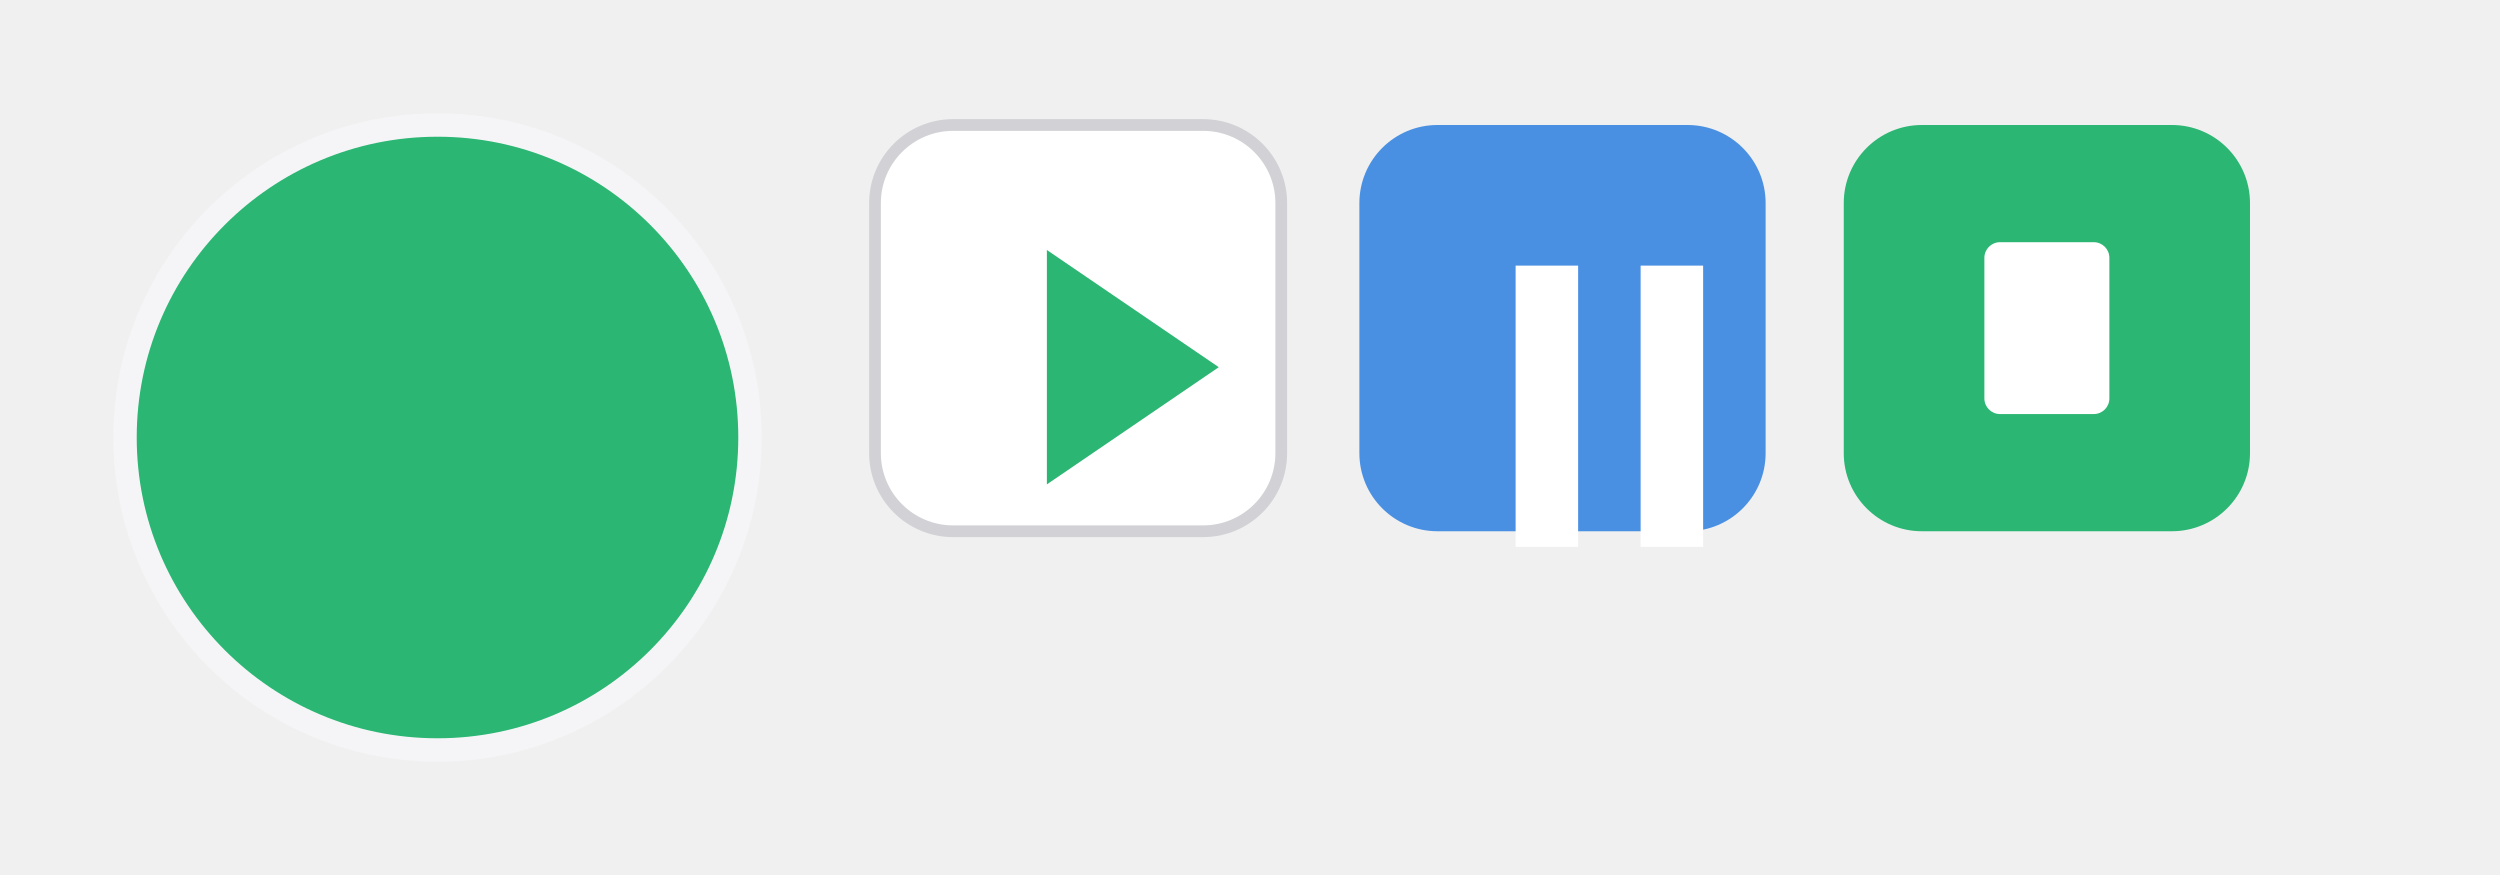
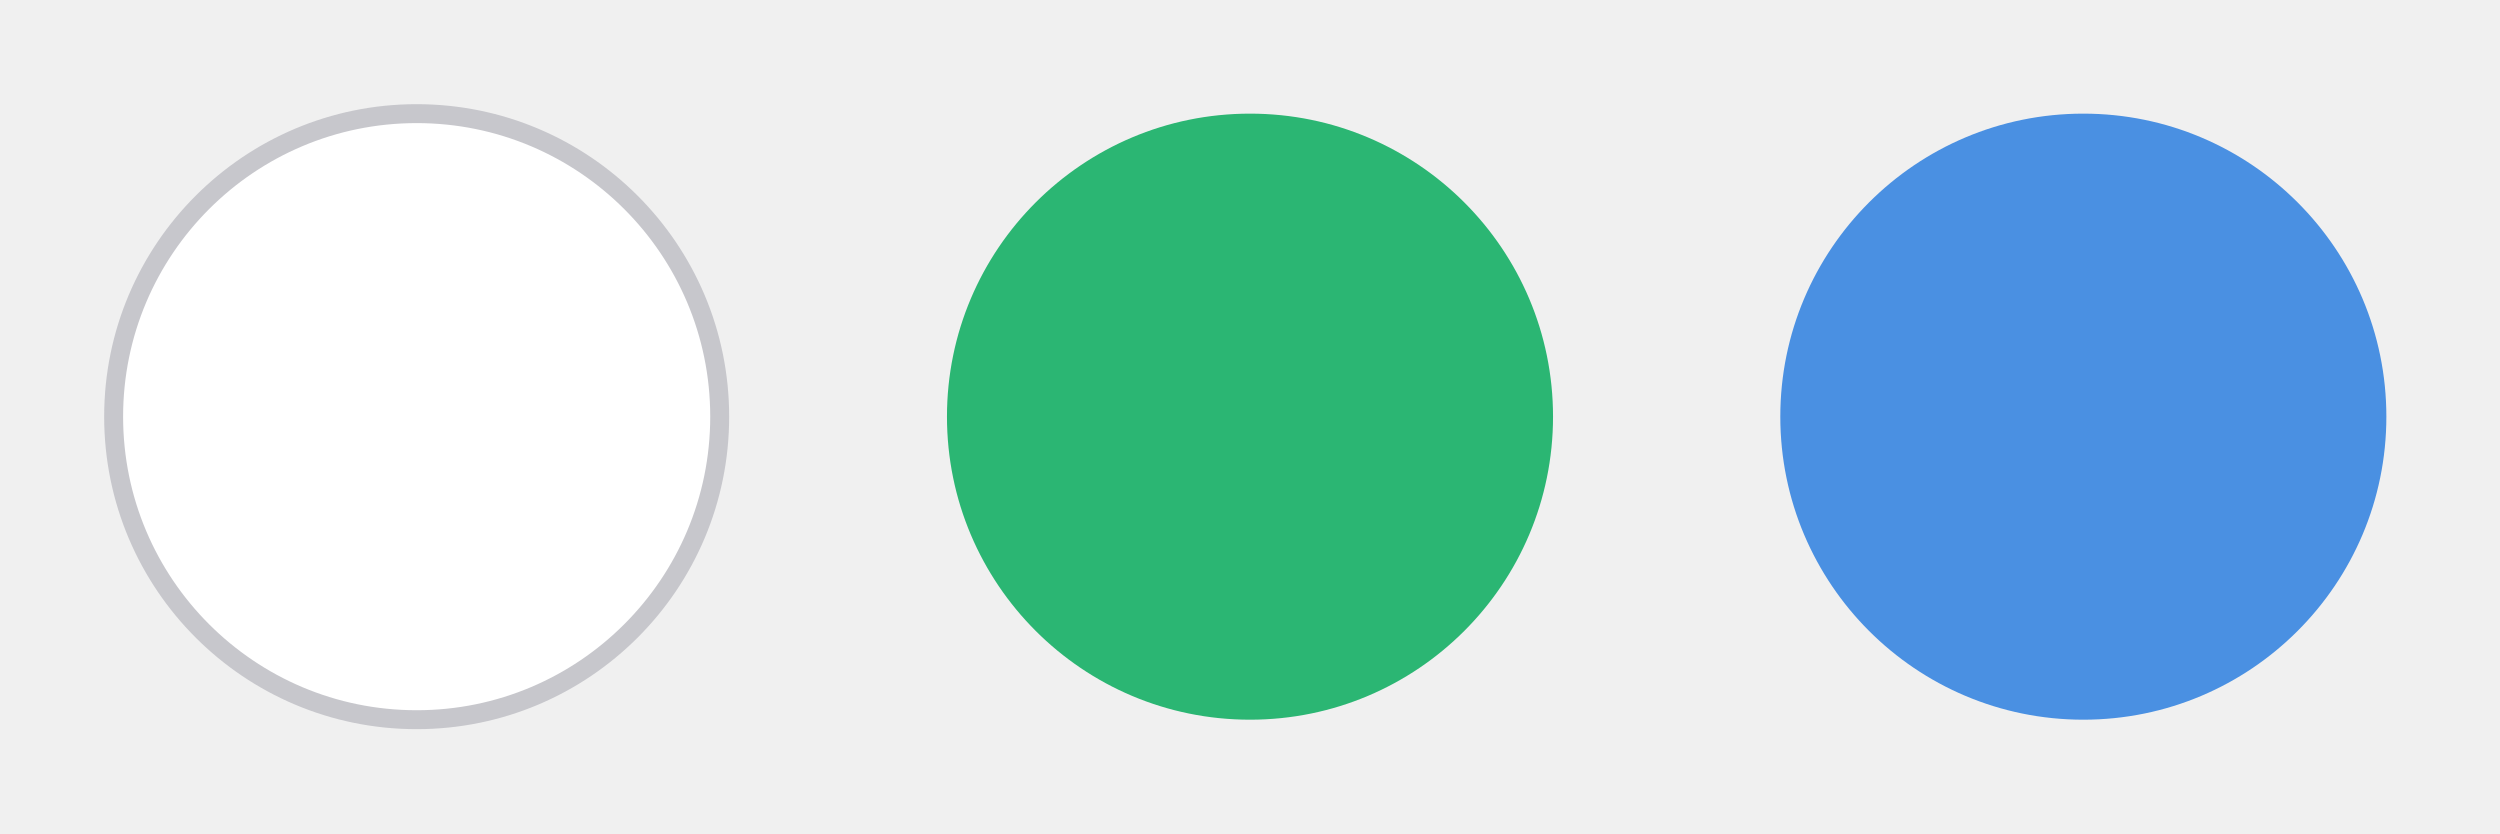
- <svg xmlns="http://www.w3.org/2000/svg" width="320" height="112" viewBox="0 0 320 112" role="img" aria-label="focusdot: tray dot plus Start, Pause, and Stop controls">
-   <circle cx="56" cy="56" r="40" fill="#2bb673" stroke="#f5f5f7" stroke-width="3" />
-   <g transform="translate(112 16)">
-     <rect x="0" y="0" width="52" height="52" rx="10" fill="#ffffff" stroke="#d1d1d6" stroke-width="1.5" />
-     <path transform="translate(14 11)" fill="#2bb673" d="M8 5v30l22-15z" />
-     <rect x="62" y="0" width="52" height="52" rx="10" fill="#4a90e2" />
-     <path transform="translate(76 14)" fill="#ffffff" d="M6 4h8v36H6zm16 0h8v36h-8z" />
-     <rect x="124" y="0" width="52" height="52" rx="10" fill="#2bb673" />
-     <rect x="142" y="15" width="16" height="22" rx="2" fill="#ffffff" />
-   </g>
+ <svg xmlns="http://www.w3.org/2000/svg" width="264" height="88" viewBox="0 0 264 88" role="img" aria-label="focusdot tray states: idle white, focus green, break blue">
+   <circle cx="44" cy="44" r="32" fill="#ffffff" stroke="#c7c7cc" stroke-width="2" />
+   <circle cx="132" cy="44" r="32" fill="#2bb673" />
+   <circle cx="220" cy="44" r="32" fill="#4a90e2" />
</svg>
